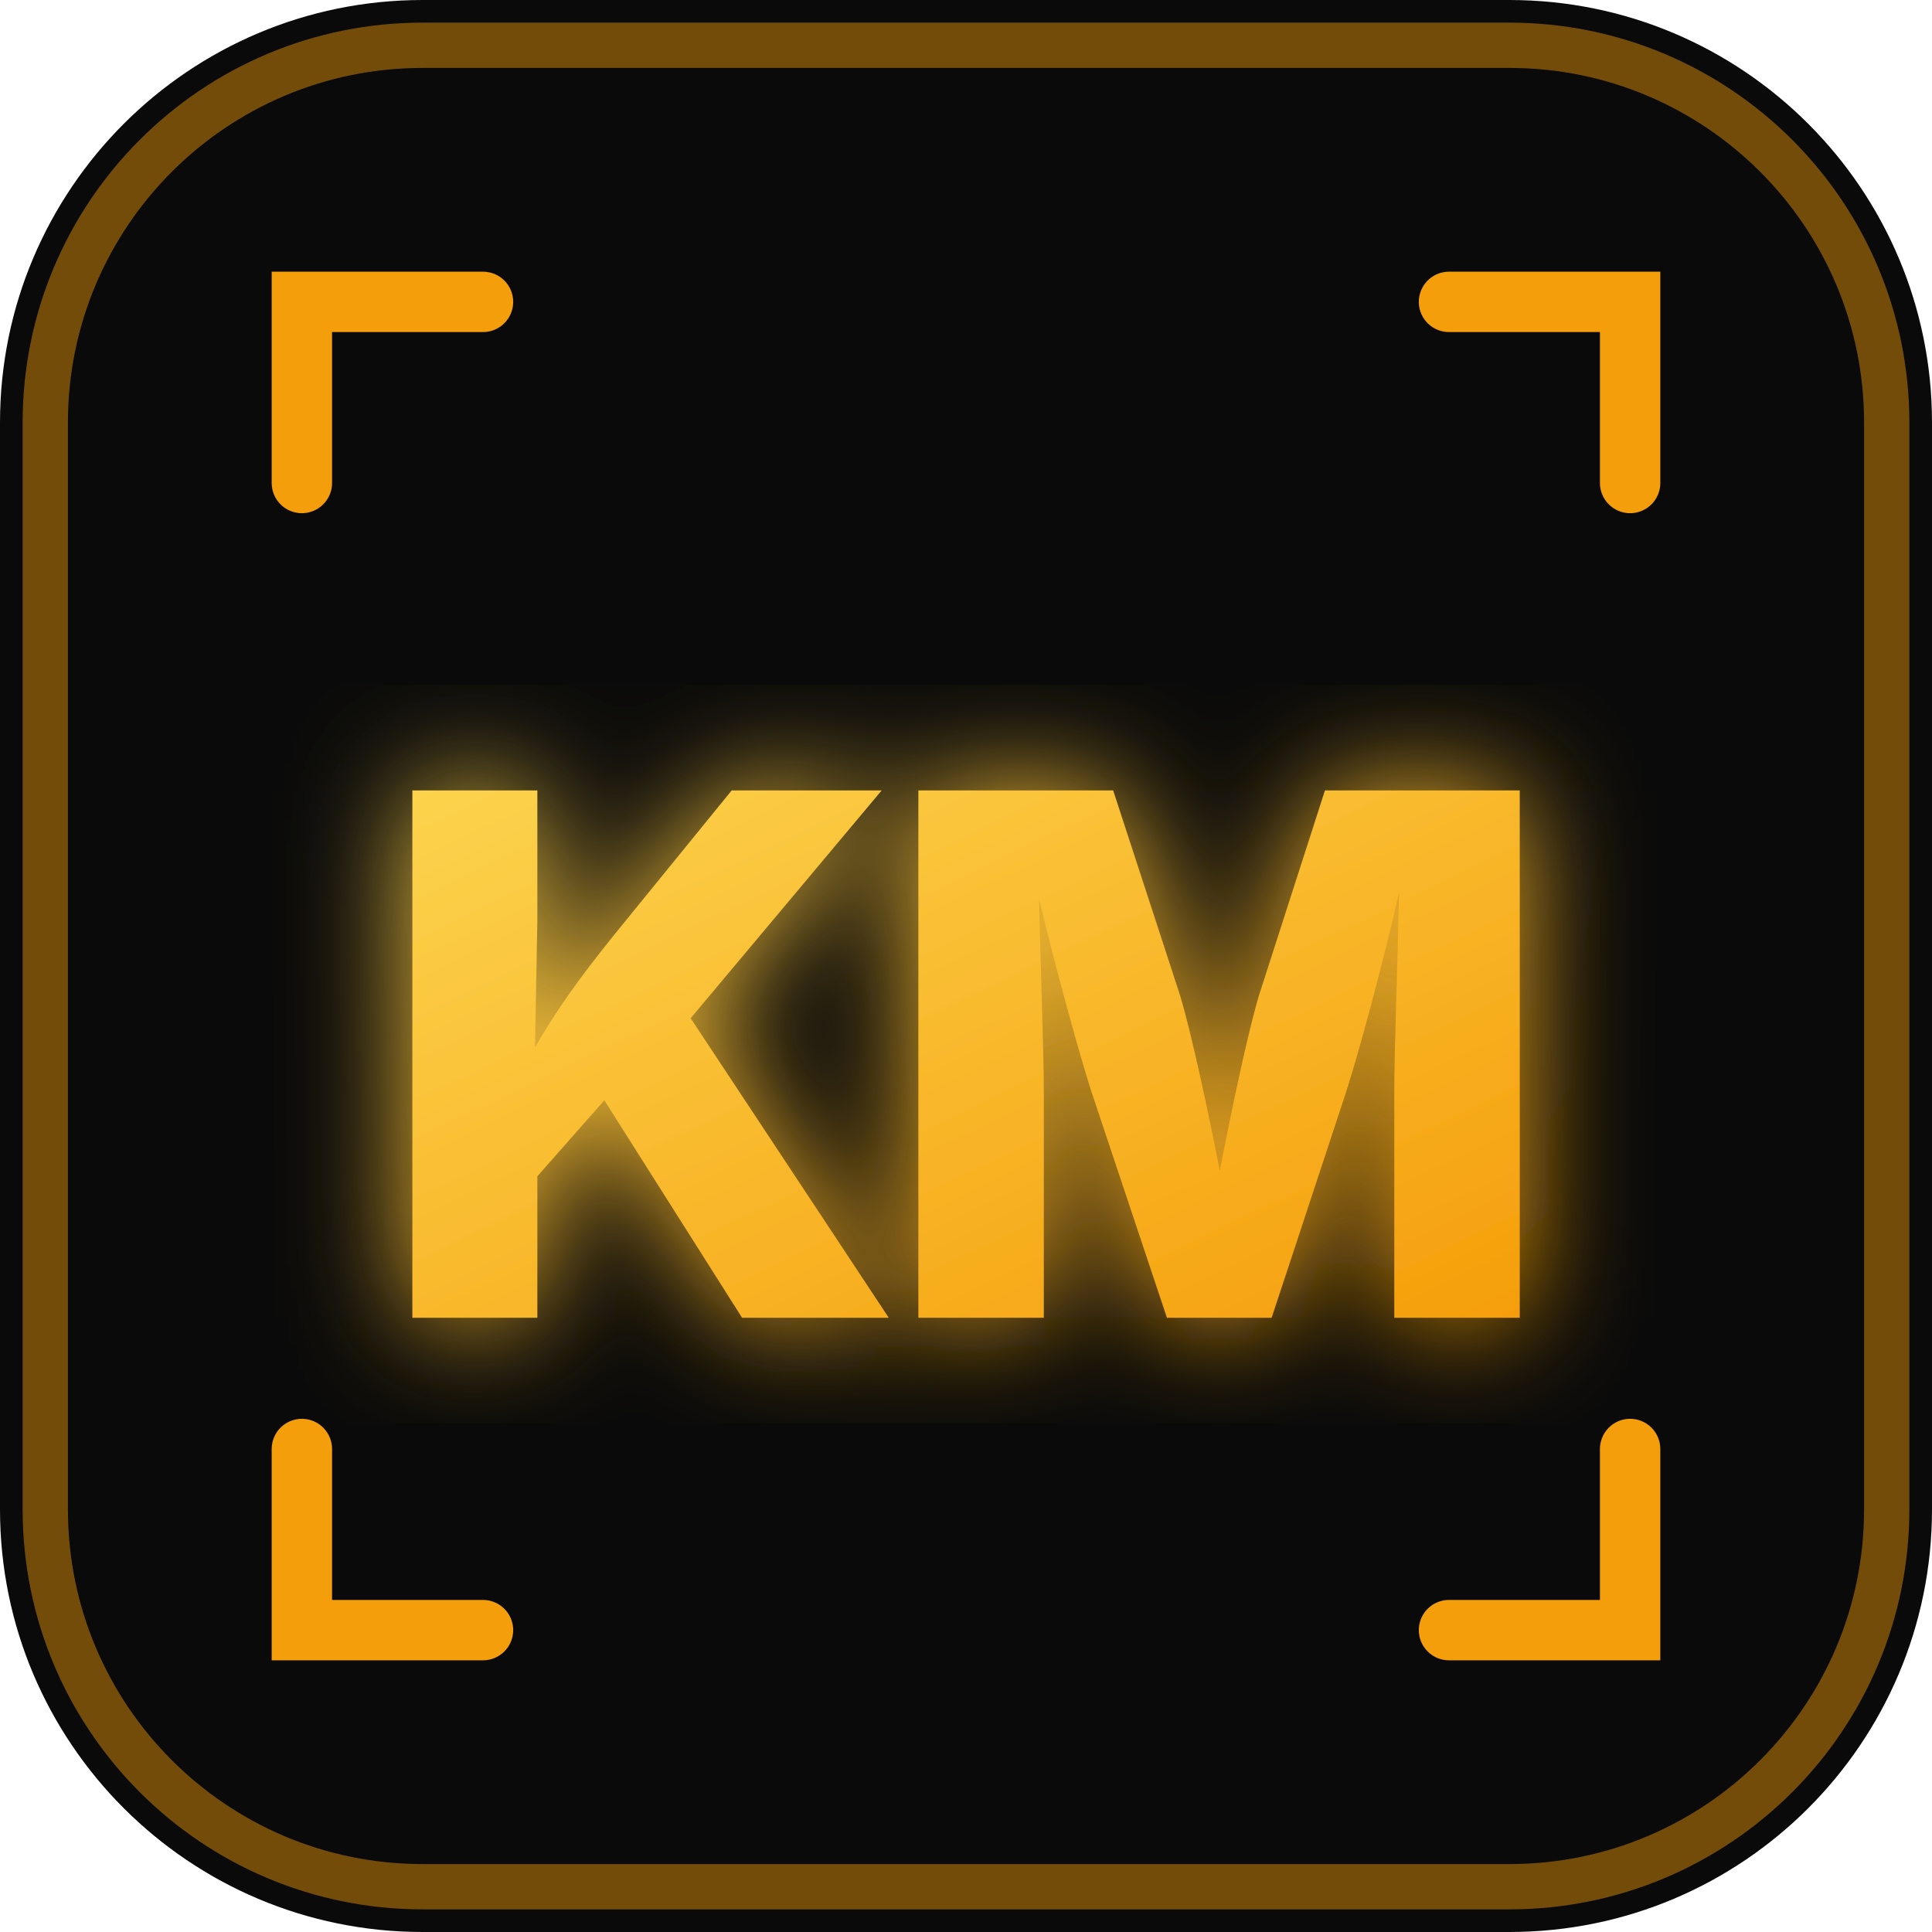
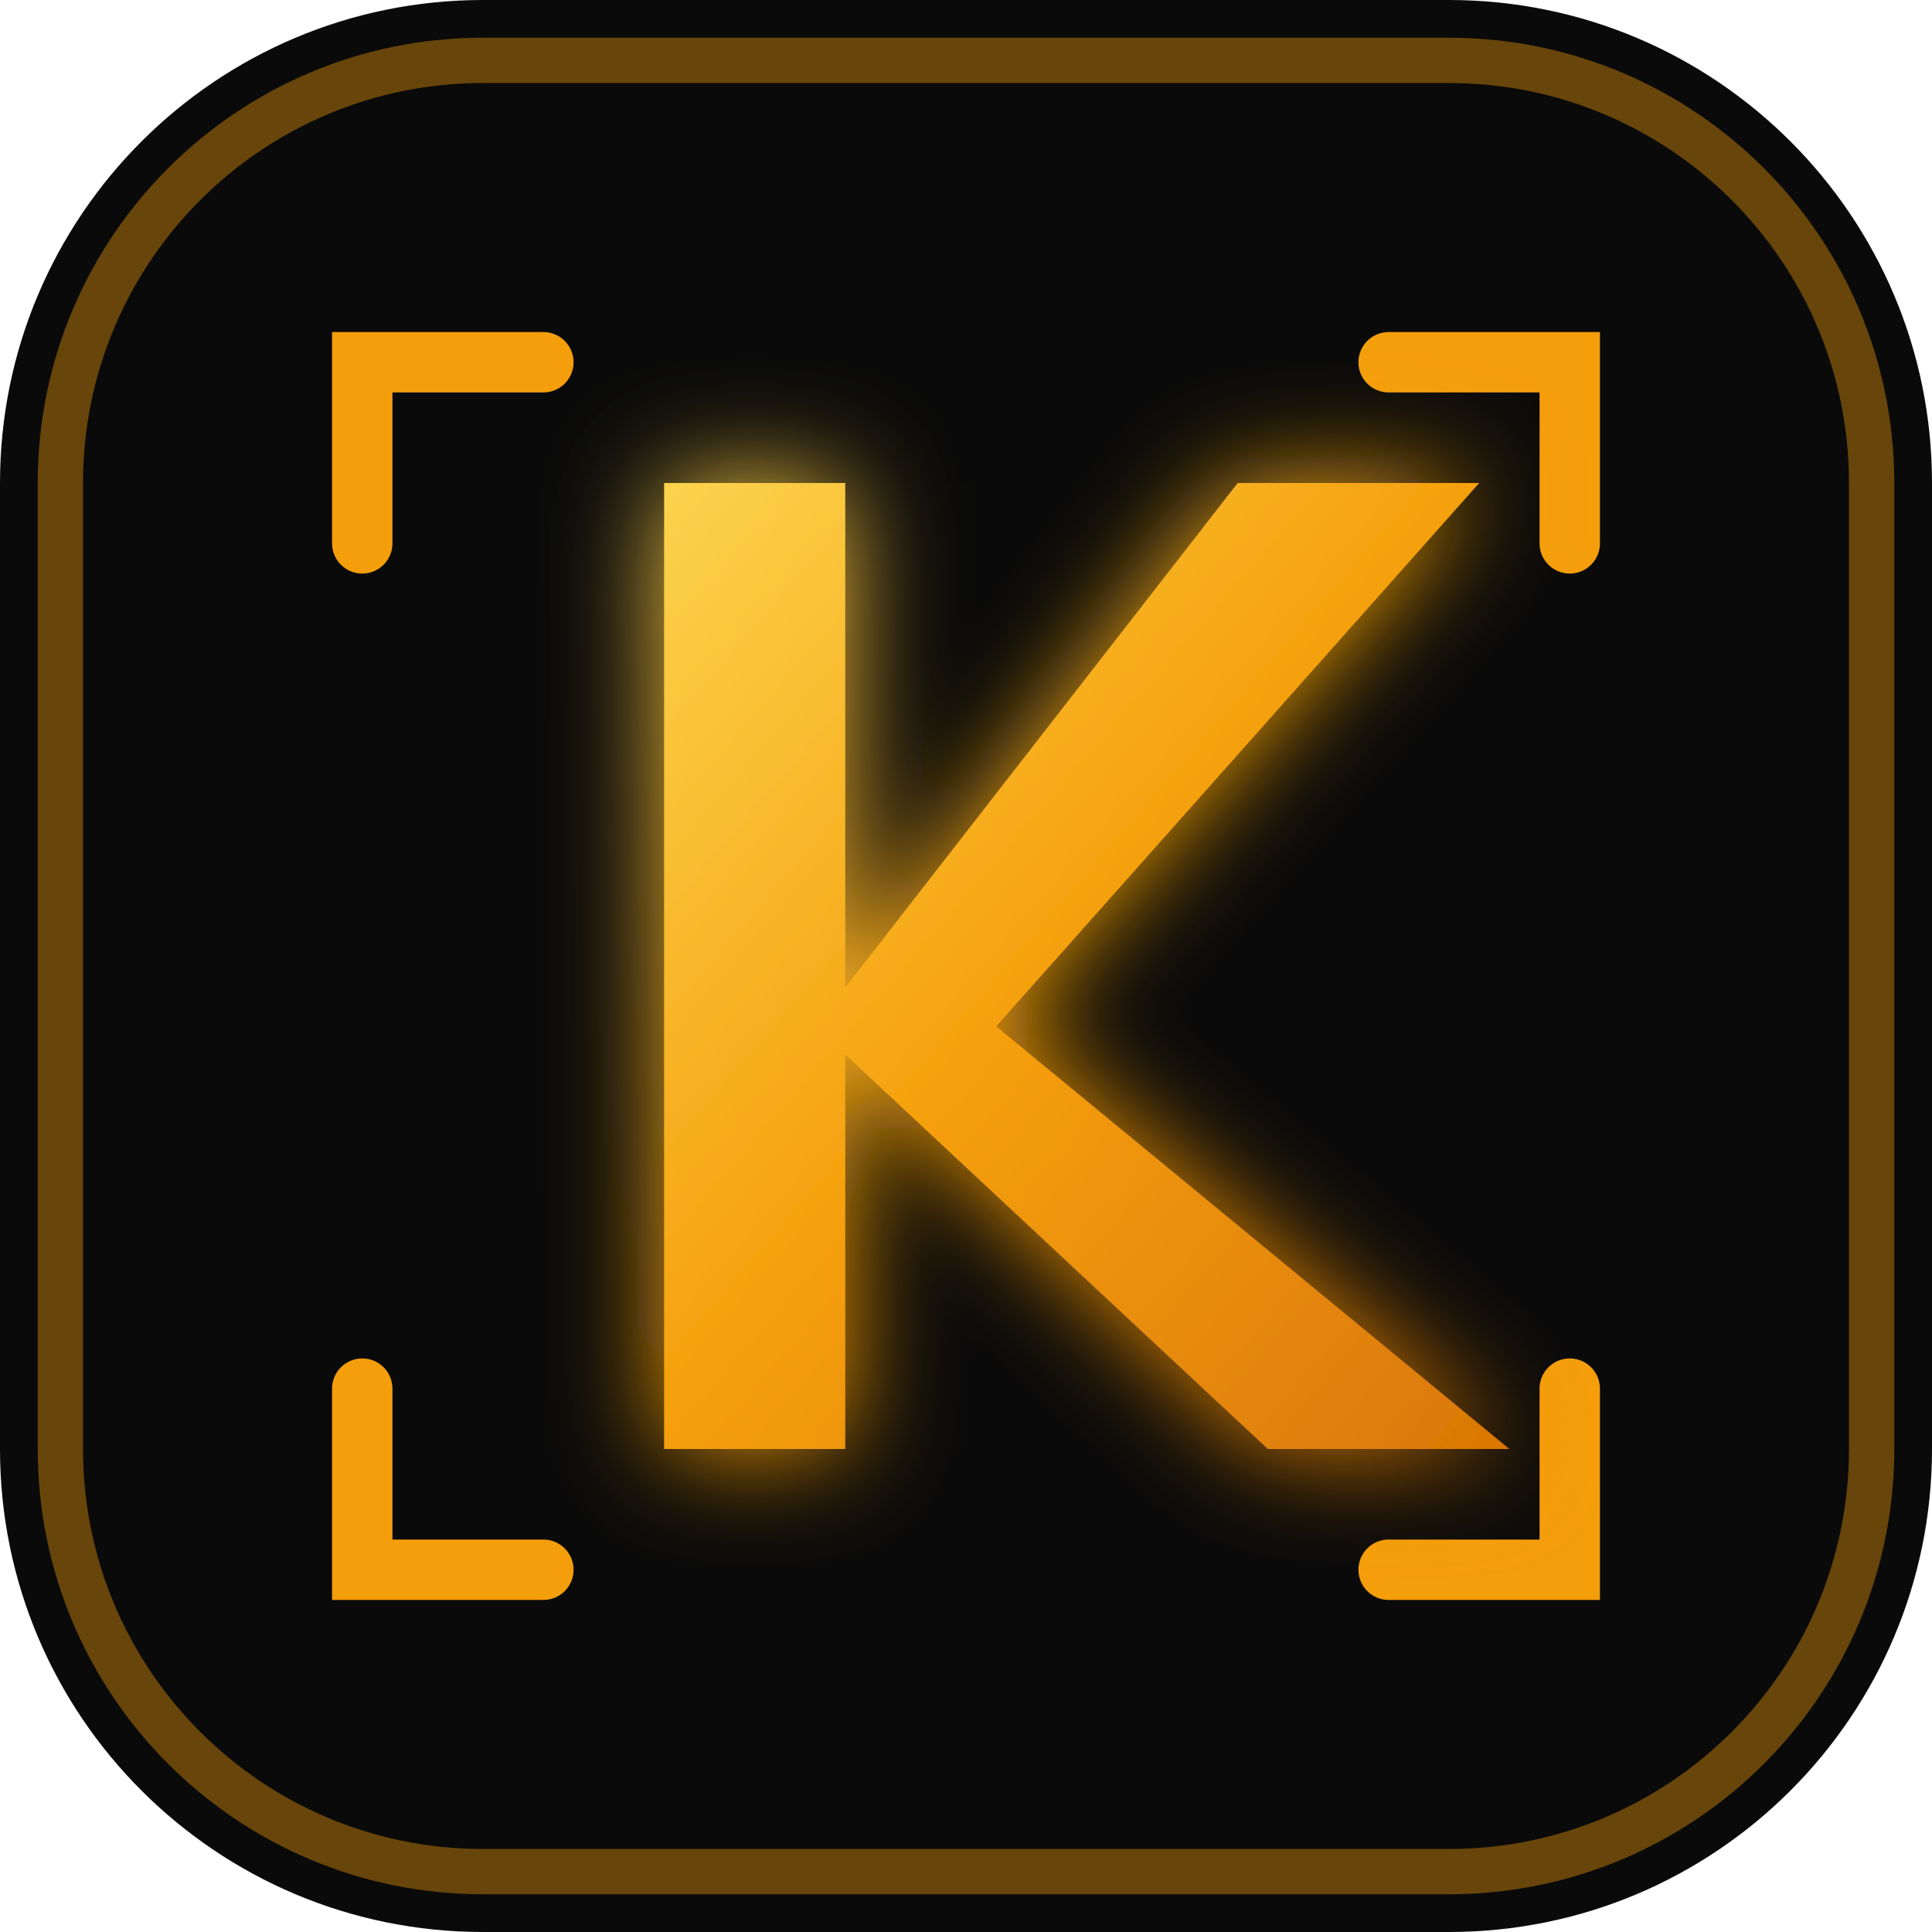
<svg xmlns="http://www.w3.org/2000/svg" viewBox="0 0 64 64" width="64" height="64">
  <defs>
    <linearGradient id="amberGrad" x1="0%" y1="0%" x2="100%" y2="100%">
      <stop offset="0%" stop-color="#FCD34D" />
-       <stop offset="100%" stop-color="#F59E0B" />
+       <stop offset="50%" stop-color="#F59E0B" />
+       <stop offset="100%" stop-color="#D97706" />
    </linearGradient>
    <filter id="glow" x="-20%" y="-20%" width="140%" height="140%">
-       <feGaussianBlur stdDeviation="2" result="blur" />
+       <feGaussianBlur stdDeviation="1.8" result="blur" />
      <feComposite in="SourceGraphic" in2="blur" operator="over" />
    </filter>
  </defs>
-   <rect width="64" height="64" rx="14" fill="#0A0A0A" />
-   <rect x="1.5" y="1.5" width="61" height="61" rx="12.5" fill="none" stroke="rgba(245, 158, 11, 0.45)" stroke-width="1.5" />
-   <path d="M 10 16 L 10 10 L 16 10" fill="none" stroke="#F59E0B" stroke-width="2" stroke-linecap="round" />
-   <path d="M 54 16 L 54 10 L 48 10" fill="none" stroke="#F59E0B" stroke-width="2" stroke-linecap="round" />
-   <path d="M 10 48 L 10 54 L 16 54" fill="none" stroke="#F59E0B" stroke-width="2" stroke-linecap="round" />
-   <path d="M 54 48 L 54 54 L 48 54" fill="none" stroke="#F59E0B" stroke-width="2" stroke-linecap="round" />
-   <text x="50%" y="54%" dominant-baseline="middle" text-anchor="middle" font-family="'Space Grotesk', -apple-system, sans-serif" font-weight="800" font-size="24" letter-spacing="-0.04em" fill="url(#amberGrad)" filter="url(#glow)">
-     KM
-   </text>
+   <rect width="64" height="64" rx="16" fill="#0A0A0A" />
+   <rect x="2" y="2" width="60" height="60" rx="14" fill="none" stroke="rgba(245, 158, 11, 0.40)" stroke-width="1.5" />
+   <path d="M 12 18 L 12 12 L 18 12" fill="none" stroke="#F59E0B" stroke-width="2" stroke-linecap="round" />
+   <path d="M 52 18 L 52 12 L 46 12" fill="none" stroke="#F59E0B" stroke-width="2" stroke-linecap="round" />
+   <path d="M 12 46 L 12 52 L 18 52" fill="none" stroke="#F59E0B" stroke-width="2" stroke-linecap="round" />
+   <path d="M 52 46 L 52 52 L 46 52" fill="none" stroke="#F59E0B" stroke-width="2" stroke-linecap="round" />
+   <path d="M 22 16 L 28 16 L 28 48 L 22 48 Z         M 27 34 L 41 16 L 49 16 L 33 34 L 50 48 L 42 48 Z" fill="url(#amberGrad)" filter="url(#glow)" />
</svg>
